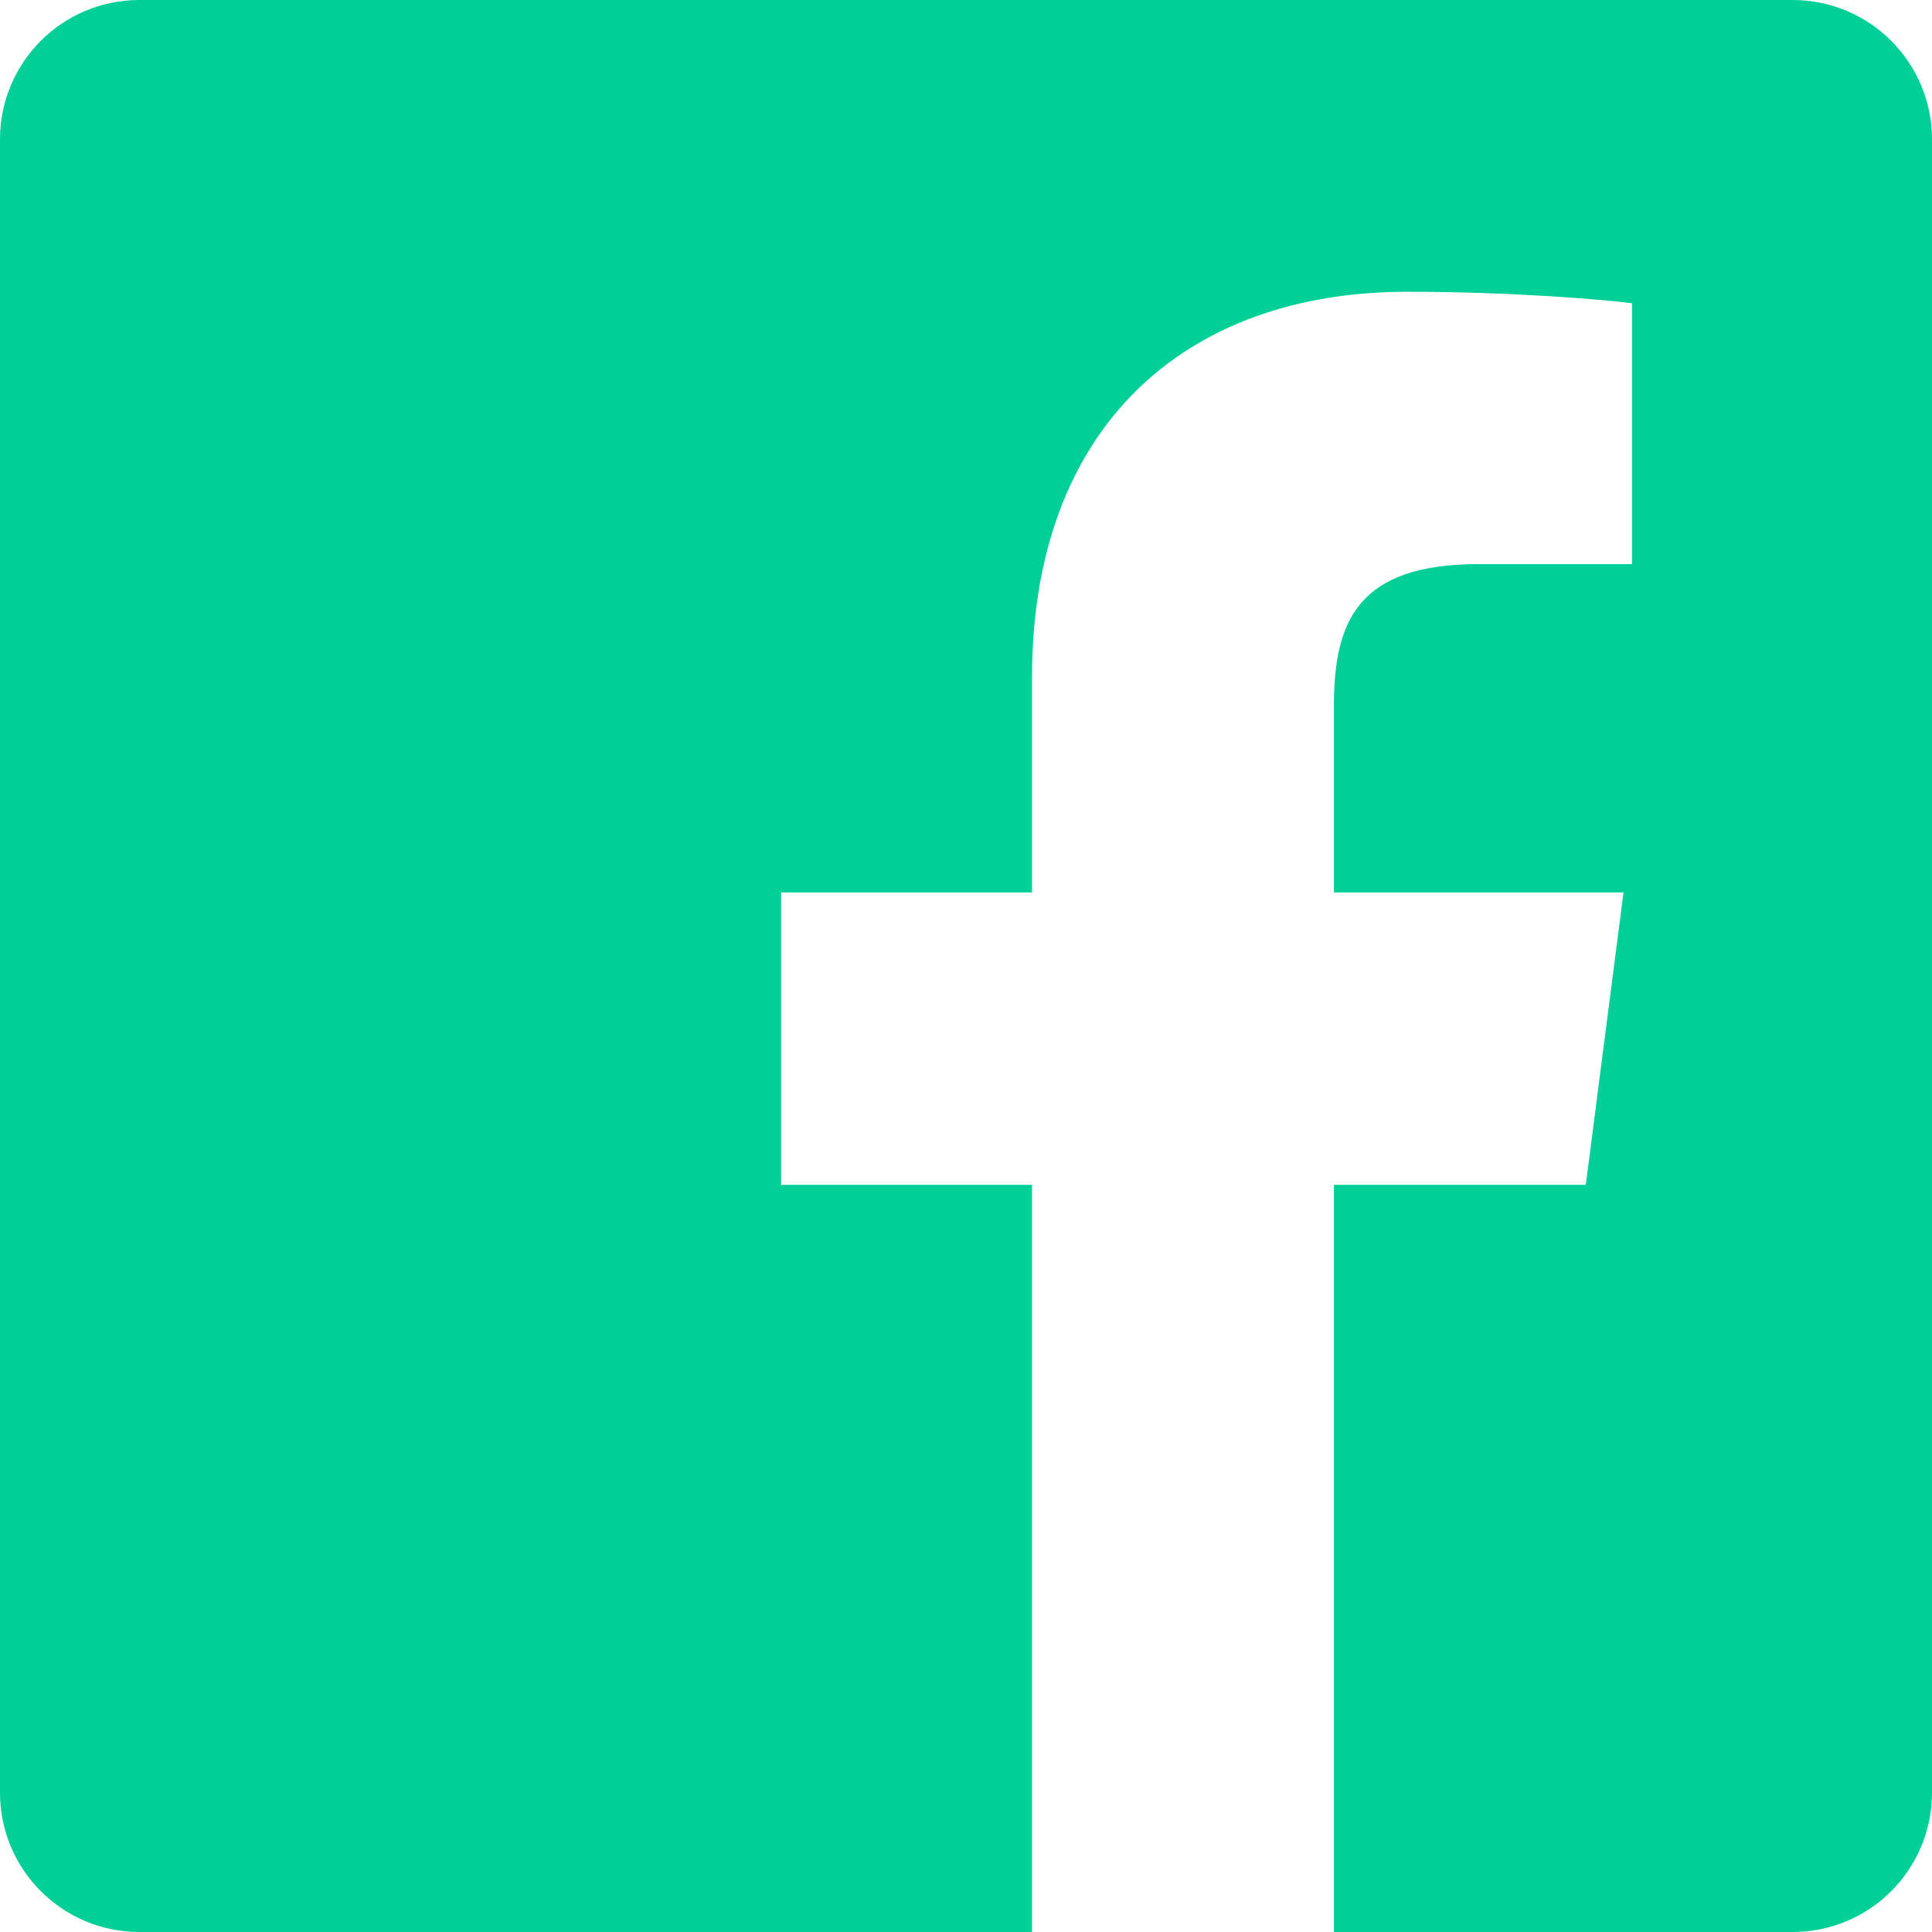
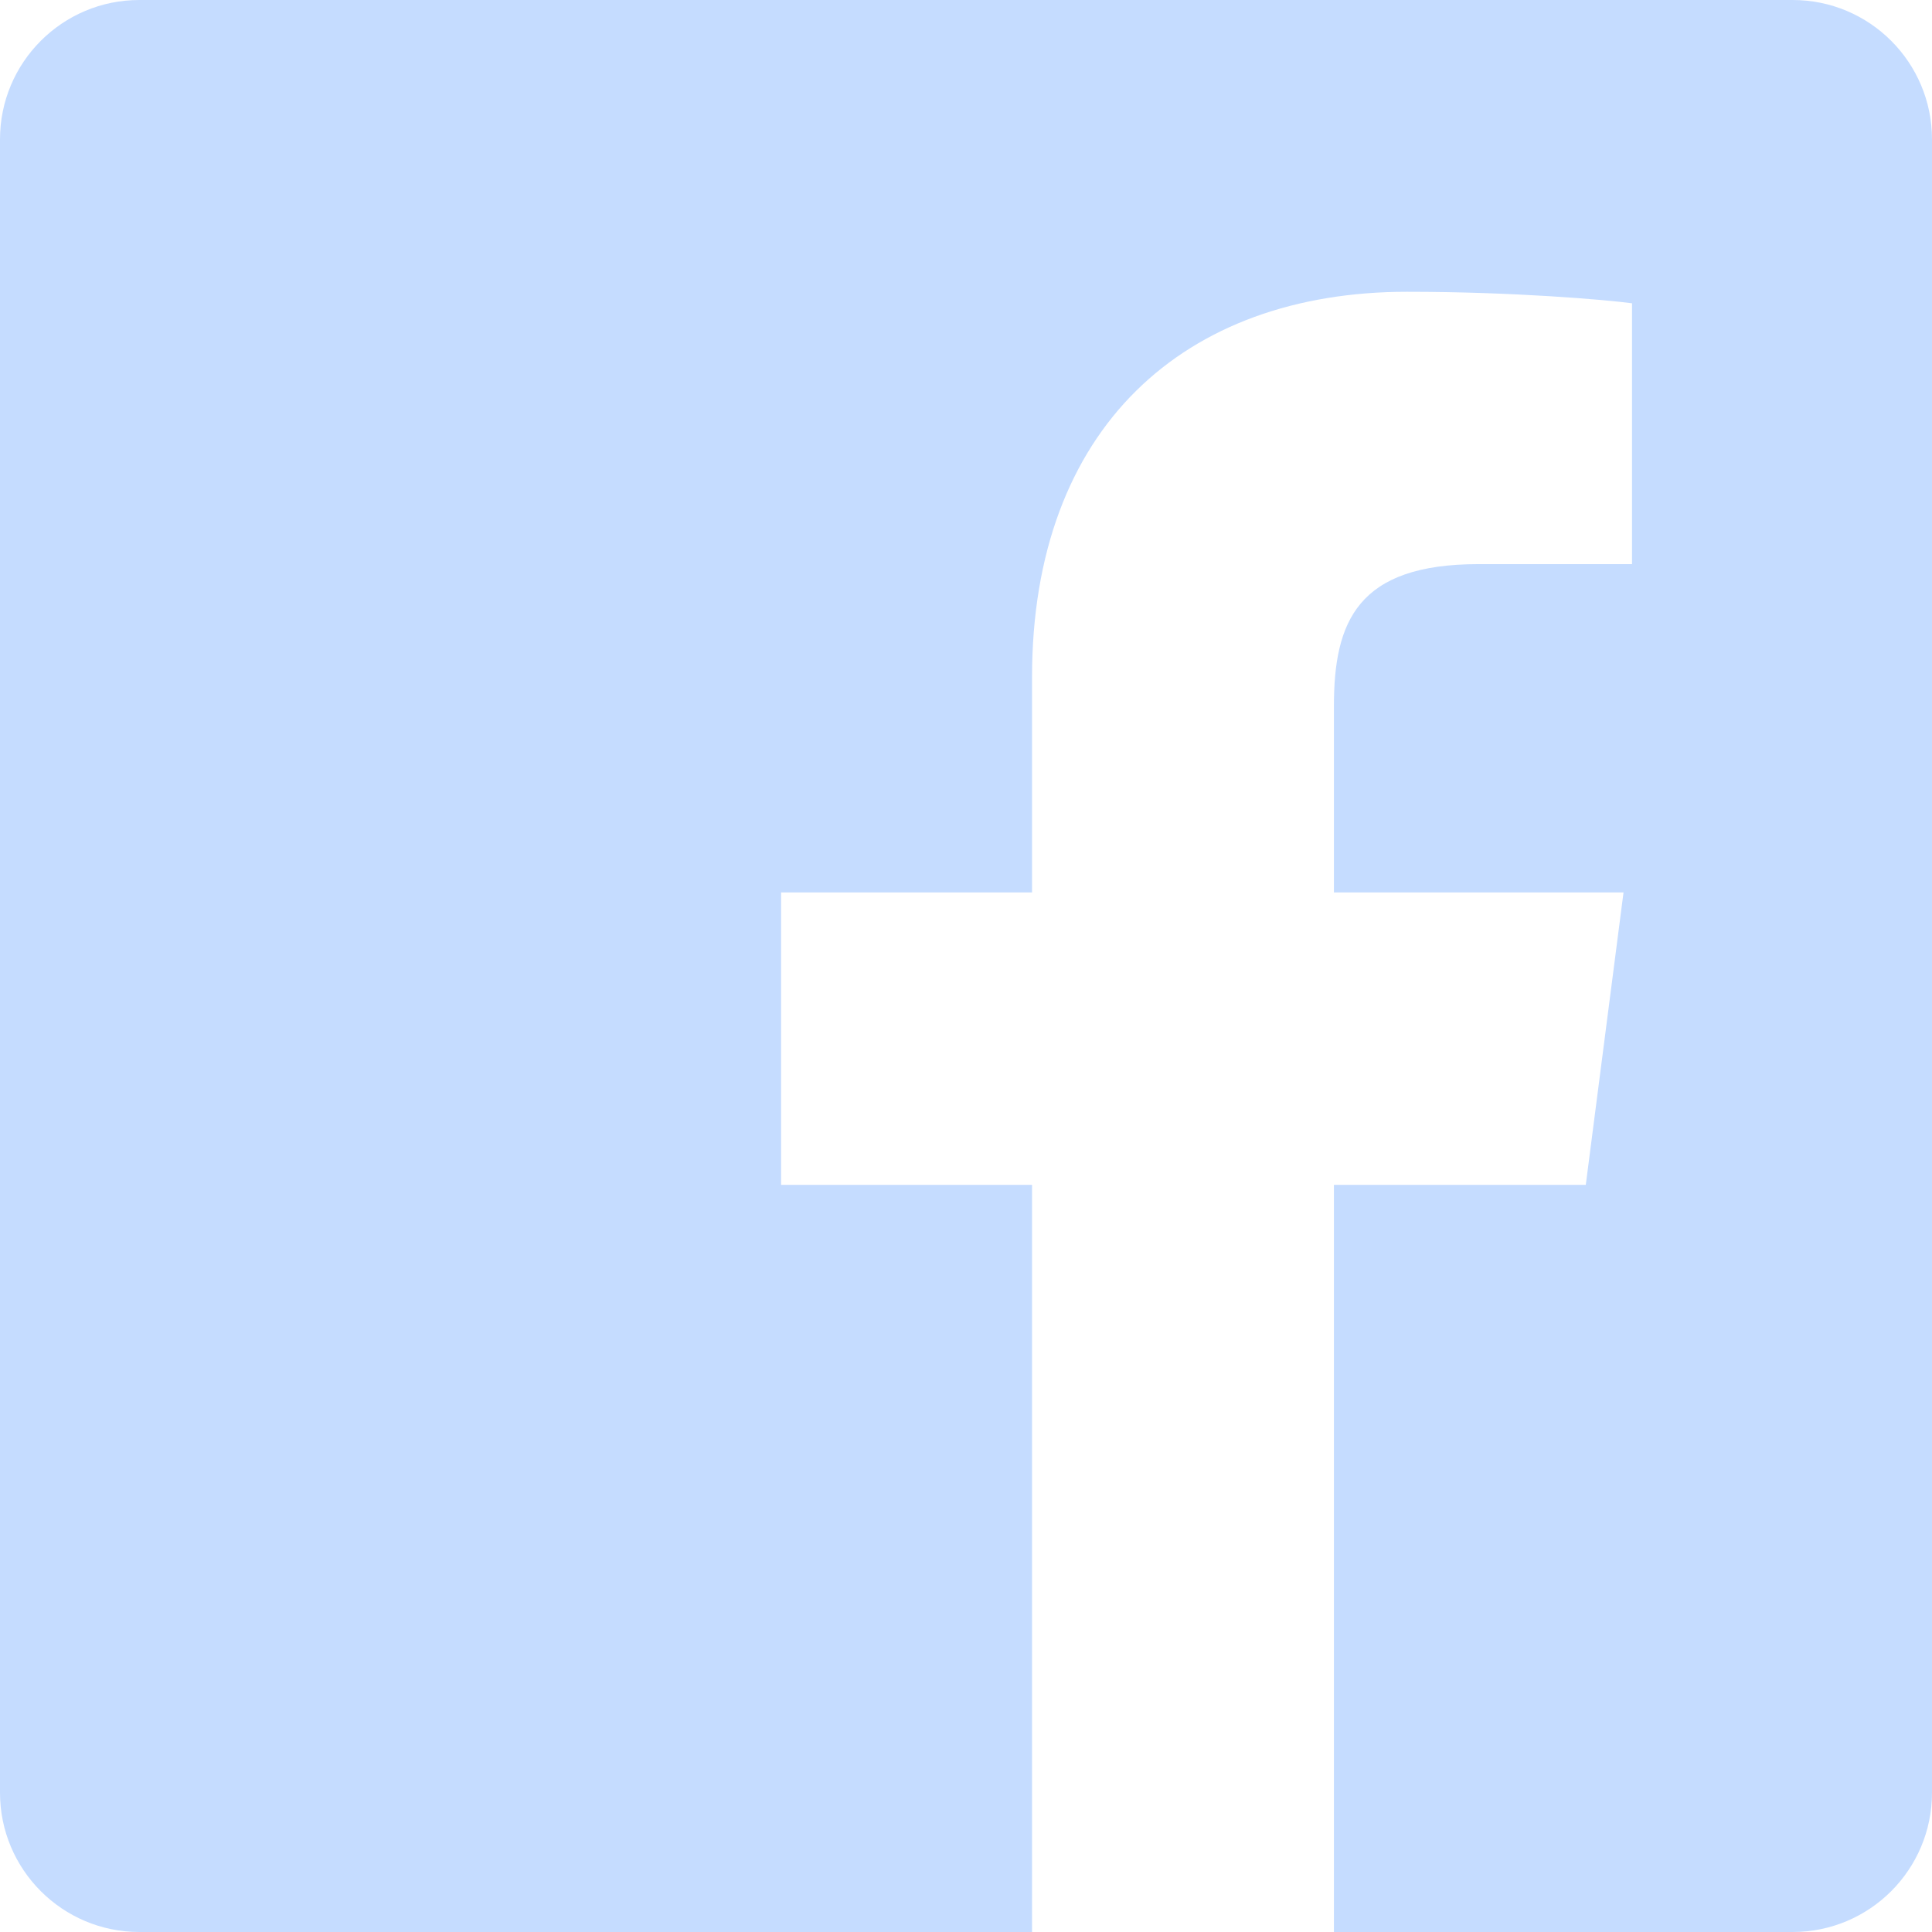
- <svg xmlns="http://www.w3.org/2000/svg" fill="#00d097" height="512" viewBox="0 0 512 512" width="512">
+ <svg xmlns="http://www.w3.org/2000/svg" fill="#c5dcff" height="512" viewBox="0 0 512 512" width="512">
  <g>
    <path d="m475.074 0h-438.148c-20.395 0-36.926 16.531-36.926 36.926v438.148c0 20.395 16.531 36.926 36.926 36.926h236.574v-198h-66.5v-77.5h66.5v-57.035c0-66.141 40.379-102.141 99.379-102.141 28.258 0 52.543 2.105 59.621 3.047v69.129h-40.684c-32.102 0-38.316 15.254-38.316 37.641v49.359h76.75l-10 77.5h-66.75v198h121.574c20.395 0 36.926-16.531 36.926-36.926v-438.148c0-20.395-16.531-36.926-36.926-36.926zm0 0" />
  </g>
</svg>
